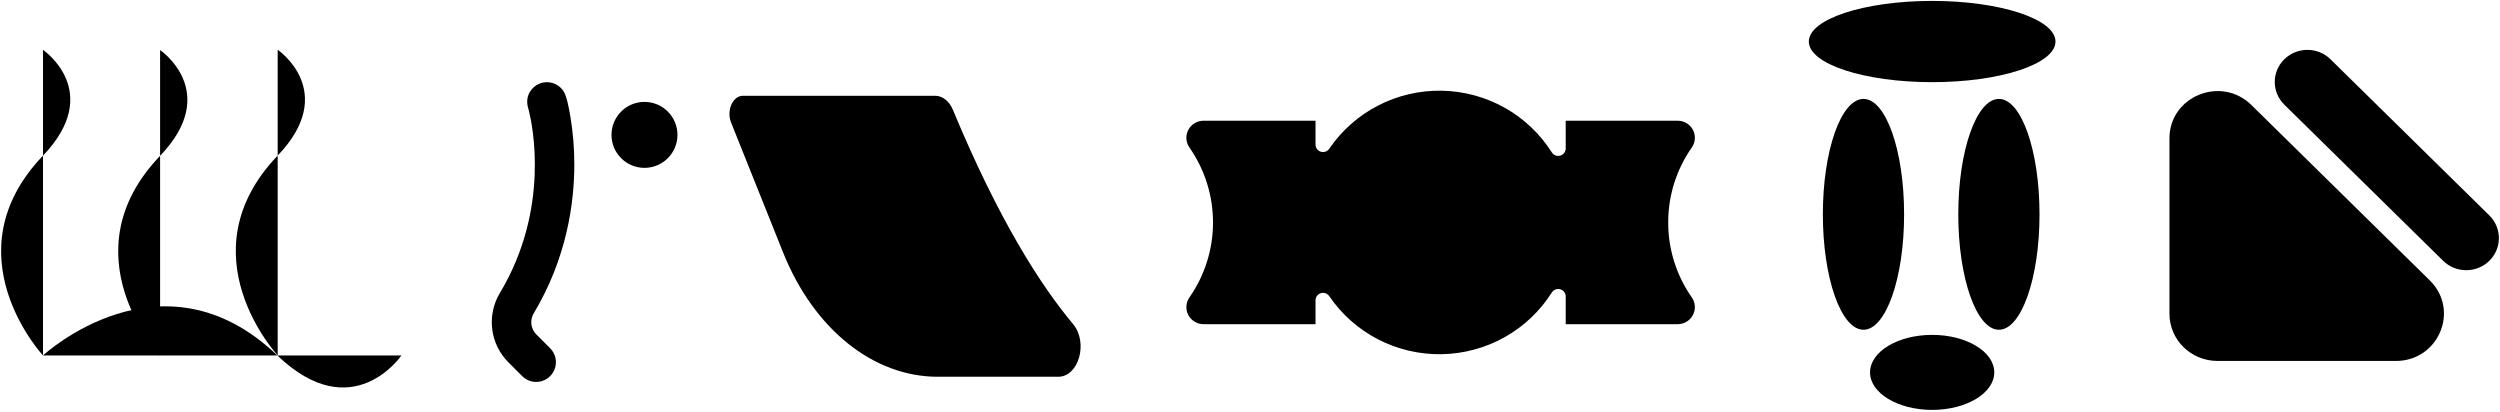
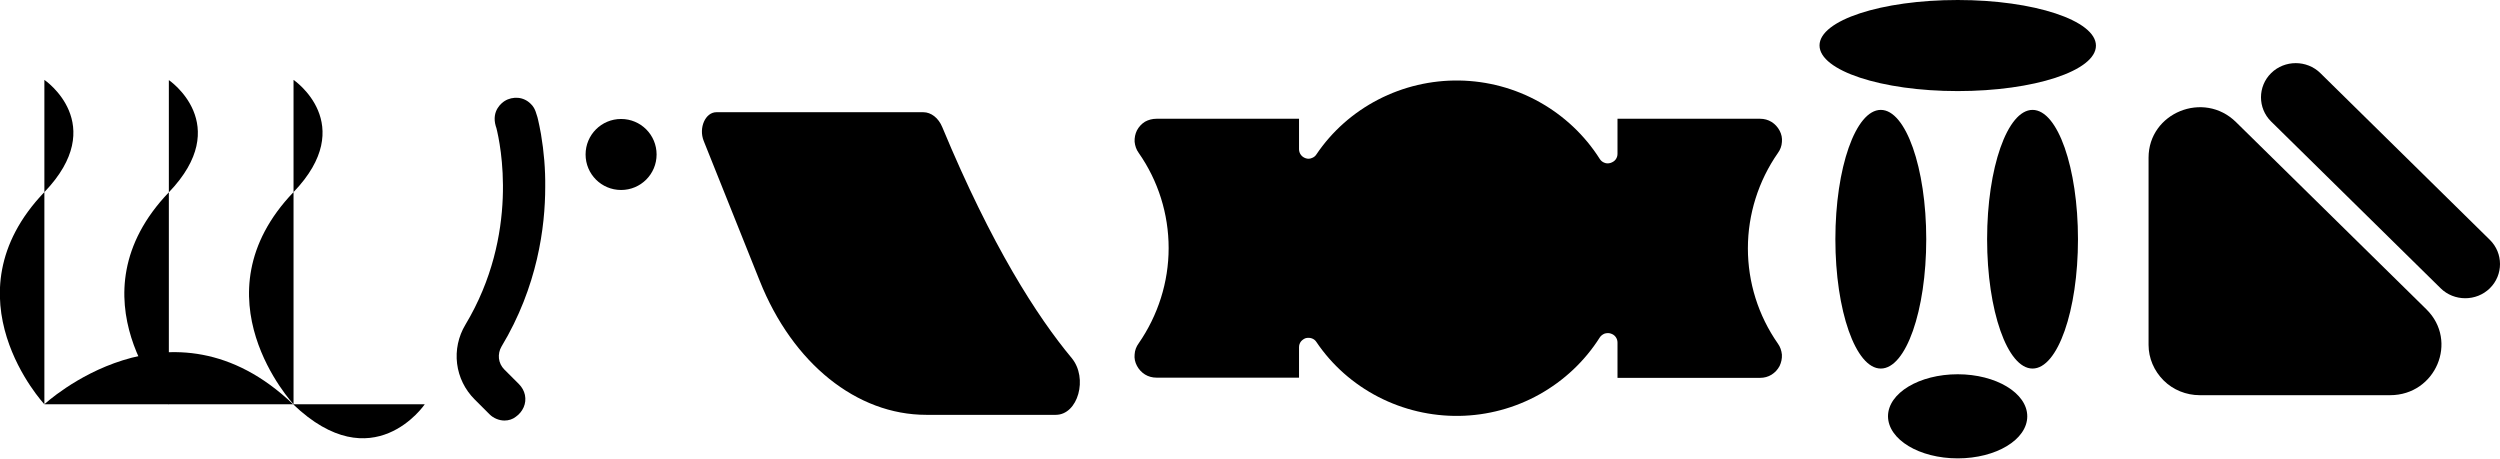
- <svg xmlns="http://www.w3.org/2000/svg" width="1326" height="218" viewBox="0 0 1326 218" fill="none">
-   <path d="M1270.78 191.446H1176.13C1169.38 191.446 1162.9 188.811 1158.13 184.117C1153.36 179.425 1150.68 173.062 1150.68 166.427V73.375C1150.68 51.086 1178.09 39.922 1194.12 55.683L1288.77 148.737C1304.8 164.498 1293.45 191.446 1270.78 191.446Z" fill="black" />
-   <path d="M1236.09 31.436C1229.33 24.788 1218.37 24.788 1211.6 31.436C1204.84 38.084 1204.84 48.863 1211.6 55.513L1295.85 138.333C1302.61 144.981 1313.58 144.981 1320.34 138.333C1327.1 131.685 1327.1 120.906 1320.34 114.258L1236.09 31.436Z" fill="black" />
-   <path d="M988.393 174.899C1000.29 174.899 1009.94 147.491 1009.94 113.683C1009.94 79.874 1000.29 52.467 988.393 52.467C976.492 52.467 966.845 79.874 966.845 113.683C966.845 147.491 976.492 174.899 988.393 174.899Z" fill="black" />
-   <path d="M1060.22 174.899C1072.12 174.899 1081.76 147.491 1081.76 113.683C1081.76 79.874 1072.12 52.467 1060.22 52.467C1048.32 52.467 1038.67 79.874 1038.67 113.683C1038.67 147.491 1048.32 174.899 1060.22 174.899Z" fill="black" />
-   <path d="M1024.82 43.58C1060.94 43.58 1090.23 33.934 1090.23 22.034C1090.23 10.133 1060.94 0.485 1024.82 0.485C988.692 0.485 959.405 10.133 959.405 22.034C959.405 33.934 988.692 43.58 1024.82 43.58Z" fill="black" />
-   <path d="M1024.82 217.41C1043.01 217.41 1057.76 208.5 1057.76 197.512C1057.76 186.523 1043.01 177.615 1024.82 177.615C1006.62 177.615 991.868 186.523 991.868 197.512C991.868 208.5 1006.62 217.41 1024.82 217.41Z" fill="black" />
-   <path d="M638.324 64.034L697.754 64.034L697.754 76.695C697.754 77.541 698.027 78.365 698.533 79.045C699.041 79.725 699.754 80.226 700.569 80.474C701.386 80.721 702.258 80.702 703.063 80.42C703.866 80.138 704.557 79.607 705.034 78.905C711.592 69.261 720.471 61.393 730.867 56.015C741.264 50.638 752.85 47.92 764.572 48.109C776.295 48.298 787.785 51.387 798.001 57.097C808.214 62.807 816.831 70.957 823.07 80.808C823.525 81.542 824.206 82.109 825.015 82.423C825.823 82.737 826.712 82.78 827.547 82.547C828.382 82.314 829.118 81.817 829.644 81.131C830.167 80.445 830.453 79.608 830.453 78.747L830.453 64.032L889.883 64.032C891.552 64.038 893.186 64.498 894.608 65.362C896.031 66.226 897.187 67.461 897.95 68.933C898.714 70.404 899.055 72.056 898.937 73.707C898.821 75.358 898.248 76.945 897.283 78.296C889.144 89.953 884.795 103.802 884.821 117.983C884.795 132.168 889.144 146.02 897.283 157.68C898.246 159.031 898.817 160.618 898.935 162.268C899.051 163.918 898.708 165.569 897.944 167.04C897.183 168.511 896.027 169.746 894.606 170.61C893.184 171.474 891.55 171.935 889.883 171.942L830.453 171.942L830.453 157.227C830.453 156.366 830.167 155.529 829.642 154.844C829.118 154.158 828.382 153.661 827.547 153.428C826.712 153.195 825.823 153.238 825.015 153.552C824.206 153.866 823.525 154.433 823.07 155.167C816.833 165.019 808.214 173.17 797.999 178.881C787.783 184.591 776.294 187.681 764.57 187.869C752.846 188.058 741.26 185.339 730.863 179.96C720.467 174.581 711.588 166.711 705.032 157.065C704.555 156.363 703.864 155.831 703.061 155.549C702.256 155.266 701.382 155.247 700.567 155.494C699.752 155.742 699.037 156.243 698.531 156.923C698.023 157.604 697.75 158.428 697.752 159.274L697.752 171.942L638.322 171.942C636.654 171.935 635.02 171.475 633.599 170.61C632.178 169.746 631.022 168.511 630.258 167.04C629.496 165.569 629.154 163.918 629.27 162.267C629.388 160.617 629.959 159.03 630.922 157.679C639.039 146.01 643.385 132.166 643.385 117.987C643.385 103.808 639.039 89.964 630.922 78.295C629.957 76.944 629.386 75.357 629.268 73.706C629.152 72.055 629.494 70.404 630.258 68.933C631.02 67.462 632.178 66.227 633.599 65.363C635.022 64.499 636.656 64.039 638.324 64.034Z" fill="black" />
-   <path d="M561.267 199.837H497.4C463.12 199.837 431.606 174.504 415.339 133.865L387.766 64.991C385.199 58.578 388.648 50.799 394.057 50.799C432.236 50.761 466.985 50.829 496.02 50.799C499.91 50.799 503.505 53.624 505.403 58.198C529.718 116.812 552.106 151.512 569.144 171.874C577.322 181.645 572.198 199.837 561.267 199.837Z" fill="black" />
-   <path d="M341.831 89.037C351.493 89.037 359.325 81.204 359.325 71.544C359.325 61.883 351.493 54.05 341.831 54.05C332.17 54.05 324.338 61.883 324.338 71.544C324.338 81.204 332.17 89.037 341.831 89.037Z" fill="black" />
-   <path d="M284.394 202.581C283.019 202.583 281.657 202.312 280.387 201.787C279.116 201.26 277.963 200.488 276.991 199.513L269.669 192.193C264.914 187.449 261.884 181.247 261.063 174.58C260.242 167.914 261.677 161.162 265.138 155.406C291.972 110.665 282.353 65.937 280.474 58.514C280.351 58.122 280.254 57.807 280.179 57.556C277.895 49.762 283.423 45.86 284.555 45.158C286.551 43.918 288.905 43.385 291.24 43.644C293.575 43.904 295.755 44.941 297.429 46.589C298.537 47.682 299.543 48.67 300.737 53.127C300.865 53.527 300.969 53.938 301.048 54.351C301.496 56.201 301.972 58.552 302.491 61.574C303.933 70.167 304.645 78.865 304.618 87.578C304.586 107.116 300.825 136.611 283.095 166.175C282.04 167.929 281.602 169.987 281.852 172.019C282.102 174.051 283.026 175.941 284.475 177.387L291.797 184.709C293.261 186.173 294.258 188.038 294.662 190.068C295.065 192.099 294.858 194.205 294.066 196.117C293.273 198.03 291.931 199.664 290.21 200.815C288.489 201.966 286.465 202.58 284.394 202.58V202.581Z" fill="black" />
-   <path d="M22.808 188.541C22.808 188.541 -27.186 134.76 22.808 82.558C55.384 48.544 22.808 26.45 22.808 26.45" fill="black" />
-   <path d="M147.284 188.502C147.284 188.502 97.289 134.721 147.284 82.519C179.859 48.505 147.284 26.41 147.284 26.41" fill="black" />
-   <path d="M84.914 188.636C84.914 188.636 34.92 134.855 84.914 82.653C117.489 48.639 84.914 26.544 84.914 26.544" fill="black" />
-   <path d="M22.808 188.541C22.808 188.541 85.881 129.907 147.102 188.541C186.993 226.744 212.906 188.541 212.906 188.541" fill="black" />
+ <svg xmlns="http://www.w3.org/2000/svg" version="1.1" id="Layer_1" x="0px" y="0px" viewBox="0 0 1183 216.9" style="enable-background:new 0 0 1183 216.9;" xml:space="preserve">
+   <g>
+     <g>
+       <path d="M1131,187h-90.1c-6.4,0-12.6-2.5-17.1-7c-4.5-4.5-7.1-10.5-7.1-16.8V74.6c0-21.2,26.1-31.9,41.4-16.8l90.1,88.6    C1163.4,161.4,1152.6,187,1131,187z" />
+       <path d="M1098,34.6c-6.4-6.3-16.9-6.3-23.3,0c-6.4,6.3-6.4,16.6,0,22.9l80.2,78.9c6.4,6.3,16.9,6.3,23.3,0    c6.4-6.3,6.4-16.6,0-22.9L1098,34.6z" />
+     </g>
+     <g>
+       <path d="M890,174.4c11.9,0,21.5-27.4,21.5-61.2c0-33.8-9.7-61.2-21.5-61.2c-11.9,0-21.5,27.4-21.5,61.2    C868.5,147,878.1,174.4,890,174.4z" />
+       <path d="M961.8,174.4c11.9,0,21.5-27.4,21.5-61.2c0-33.8-9.6-61.2-21.5-61.2s-21.5,27.4-21.5,61.2    C940.3,147,949.9,174.4,961.8,174.4z" />
+       <path d="M926.4,43.1c36.1,0,65.4-9.6,65.4-21.5S962.5,0,926.4,0C890.3,0,861,9.6,861,21.5S890.3,43.1,926.4,43.1z" />
+       <path d="M926.4,216.9c18.2,0,32.9-8.9,32.9-19.9c0-11-14.8-19.9-32.9-19.9c-18.2,0-33,8.9-33,19.9    C893.5,208,908.2,216.9,926.4,216.9z" />
+     </g>
+     <path d="M547.2,56.2h67.5v14.4c0,1,0.3,1.9,0.9,2.7c0.6,0.8,1.4,1.3,2.3,1.6c0.9,0.3,1.9,0.3,2.8-0.1c0.9-0.3,1.7-0.9,2.2-1.7   c7.4-11,17.5-19.9,29.3-26c11.8-6.1,25-9.2,38.3-9c13.3,0.2,26.4,3.7,38,10.2c11.6,6.5,21.4,15.7,28.5,26.9   c0.5,0.8,1.3,1.5,2.2,1.8c0.9,0.4,1.9,0.4,2.9,0.1c0.9-0.3,1.8-0.8,2.4-1.6c0.6-0.8,0.9-1.7,0.9-2.7V56.2h67.5   c1.9,0,3.8,0.5,5.4,1.5c1.6,1,2.9,2.4,3.8,4.1c0.9,1.7,1.3,3.5,1.1,5.4c-0.1,1.9-0.8,3.7-1.9,5.2c-9.2,13.2-14.2,29-14.2,45.1   c0,16.1,4.9,31.8,14.2,45.1c1.1,1.5,1.7,3.3,1.9,5.2c0.1,1.9-0.3,3.7-1.1,5.4c-0.9,1.7-2.2,3.1-3.8,4.1c-1.6,1-3.5,1.5-5.4,1.5   h-67.5v-16.7c0-1-0.3-1.9-0.9-2.7c-0.6-0.8-1.4-1.3-2.4-1.6c-0.9-0.3-2-0.2-2.9,0.1c-0.9,0.4-1.7,1-2.2,1.8   c-7.1,11.2-16.9,20.4-28.5,26.9c-11.6,6.5-24.7,10-38,10.2c-13.3,0.2-26.5-2.9-38.3-9c-11.8-6.1-21.9-15-29.3-26   c-0.5-0.8-1.3-1.4-2.2-1.7c-0.9-0.3-1.9-0.3-2.8-0.1c-0.9,0.3-1.7,0.9-2.3,1.6c-0.6,0.8-0.9,1.7-0.9,2.7v14.4h-67.5   c-1.9,0-3.8-0.5-5.4-1.5c-1.6-1-2.9-2.4-3.8-4.1c-0.9-1.7-1.3-3.5-1.1-5.4c0.1-1.9,0.8-3.7,1.9-5.2c9.2-13.3,14.2-29,14.2-45.1   s-4.9-31.8-14.2-45.1c-1.1-1.5-1.7-3.3-1.9-5.2c-0.1-1.9,0.3-3.8,1.1-5.4c0.9-1.7,2.2-3.1,3.8-4.1   C543.4,56.7,545.3,56.2,547.2,56.2z" />
+     <path d="M499.6,196.3h-61.3c-32.9,0-63.2-24.3-78.8-63.4l-26.5-66.2c-2.5-6.2,0.8-13.6,6-13.6c36.7,0,70.1,0,97.9,0   c3.7,0,7.2,2.7,9,7.1c23.4,56.3,44.9,89.6,61.2,109.2C515,178.9,510.1,196.3,499.6,196.3z" />
+     <g>
+       <path d="M293.9,89.9c9.3,0,16.8-7.5,16.8-16.8c0-9.3-7.5-16.8-16.8-16.8c-9.3,0-16.8,7.5-16.8,16.8    C277.1,82.4,284.6,89.9,293.9,89.9z" />
+       <path d="M238.7,199c-1.3,0-2.6-0.3-3.8-0.8c-1.2-0.5-2.3-1.2-3.3-2.2l-7-7c-4.6-4.6-7.5-10.5-8.3-16.9c-0.8-6.4,0.6-12.9,3.9-18.4    c25.8-43,16.5-85.9,14.7-93.1c-0.1-0.4-0.2-0.7-0.3-0.9c-2.2-7.5,3.1-11.2,4.2-11.9c1.9-1.2,4.2-1.7,6.4-1.5    c2.2,0.2,4.3,1.2,5.9,2.8c1.1,1.1,2,2,3.2,6.3c0.1,0.4,0.2,0.8,0.3,1.2c0.4,1.8,0.9,4,1.4,6.9c1.4,8.3,2.1,16.6,2,25    c0,18.8-3.6,47.1-20.7,75.5c-1,1.7-1.4,3.7-1.2,5.6s1.1,3.8,2.5,5.2l7,7c1.4,1.4,2.4,3.2,2.8,5.1c0.4,2,0.2,4-0.6,5.8    c-0.8,1.8-2.1,3.4-3.7,4.5C242.6,198.4,240.7,199,238.7,199L238.7,199z" />
+     </g>
+     <g>
+       <path d="M21,191.3c0,0-47.4-50.9,0-100.4c30.9-32.2,0-53.1,0-53.1" />
+       <path d="M138.9,191.3c0,0-47.4-50.9,0-100.4c30.9-32.2,0-53.1,0-53.1" />
+       <path d="M79.9,191.4c0,0-47.4-50.9,0-100.4c30.9-32.2,0-53.1,0-53.1" />
+       <path d="M21,191.3c0,0,59.7-55.5,117.7,0c37.8,36.2,62.3,0,62.3,0" />
+     </g>
+   </g>
</svg>
